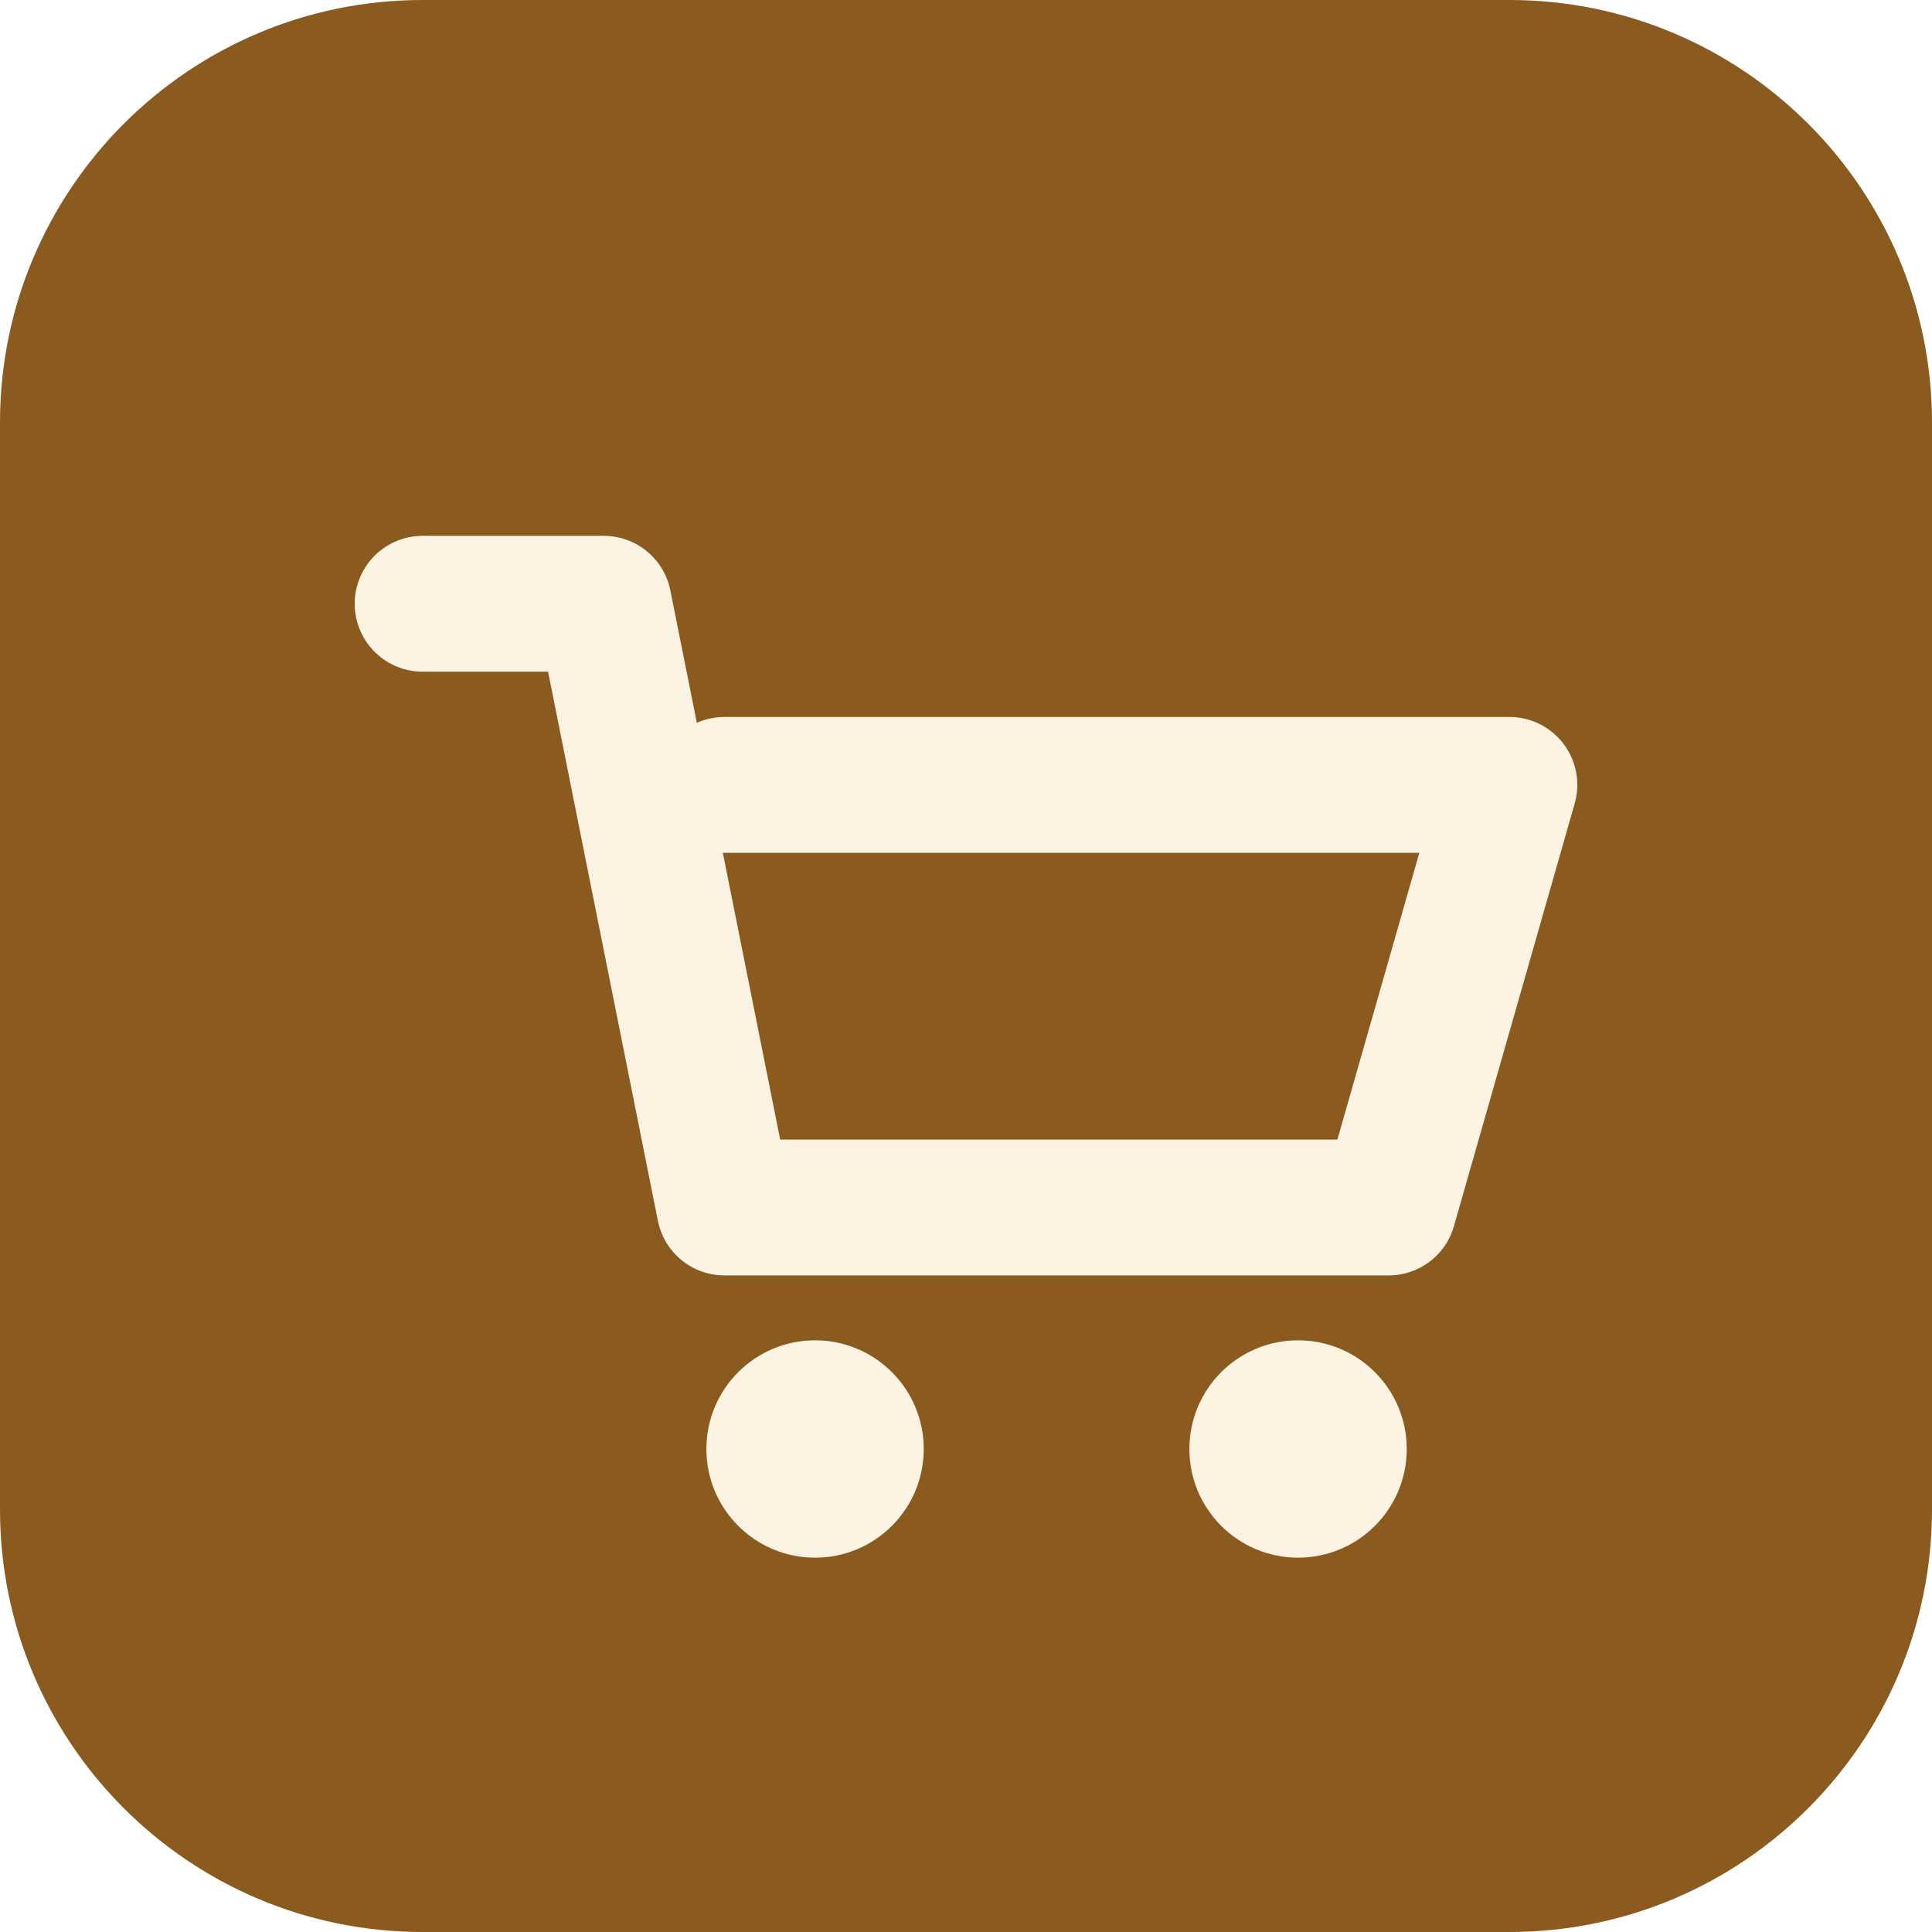
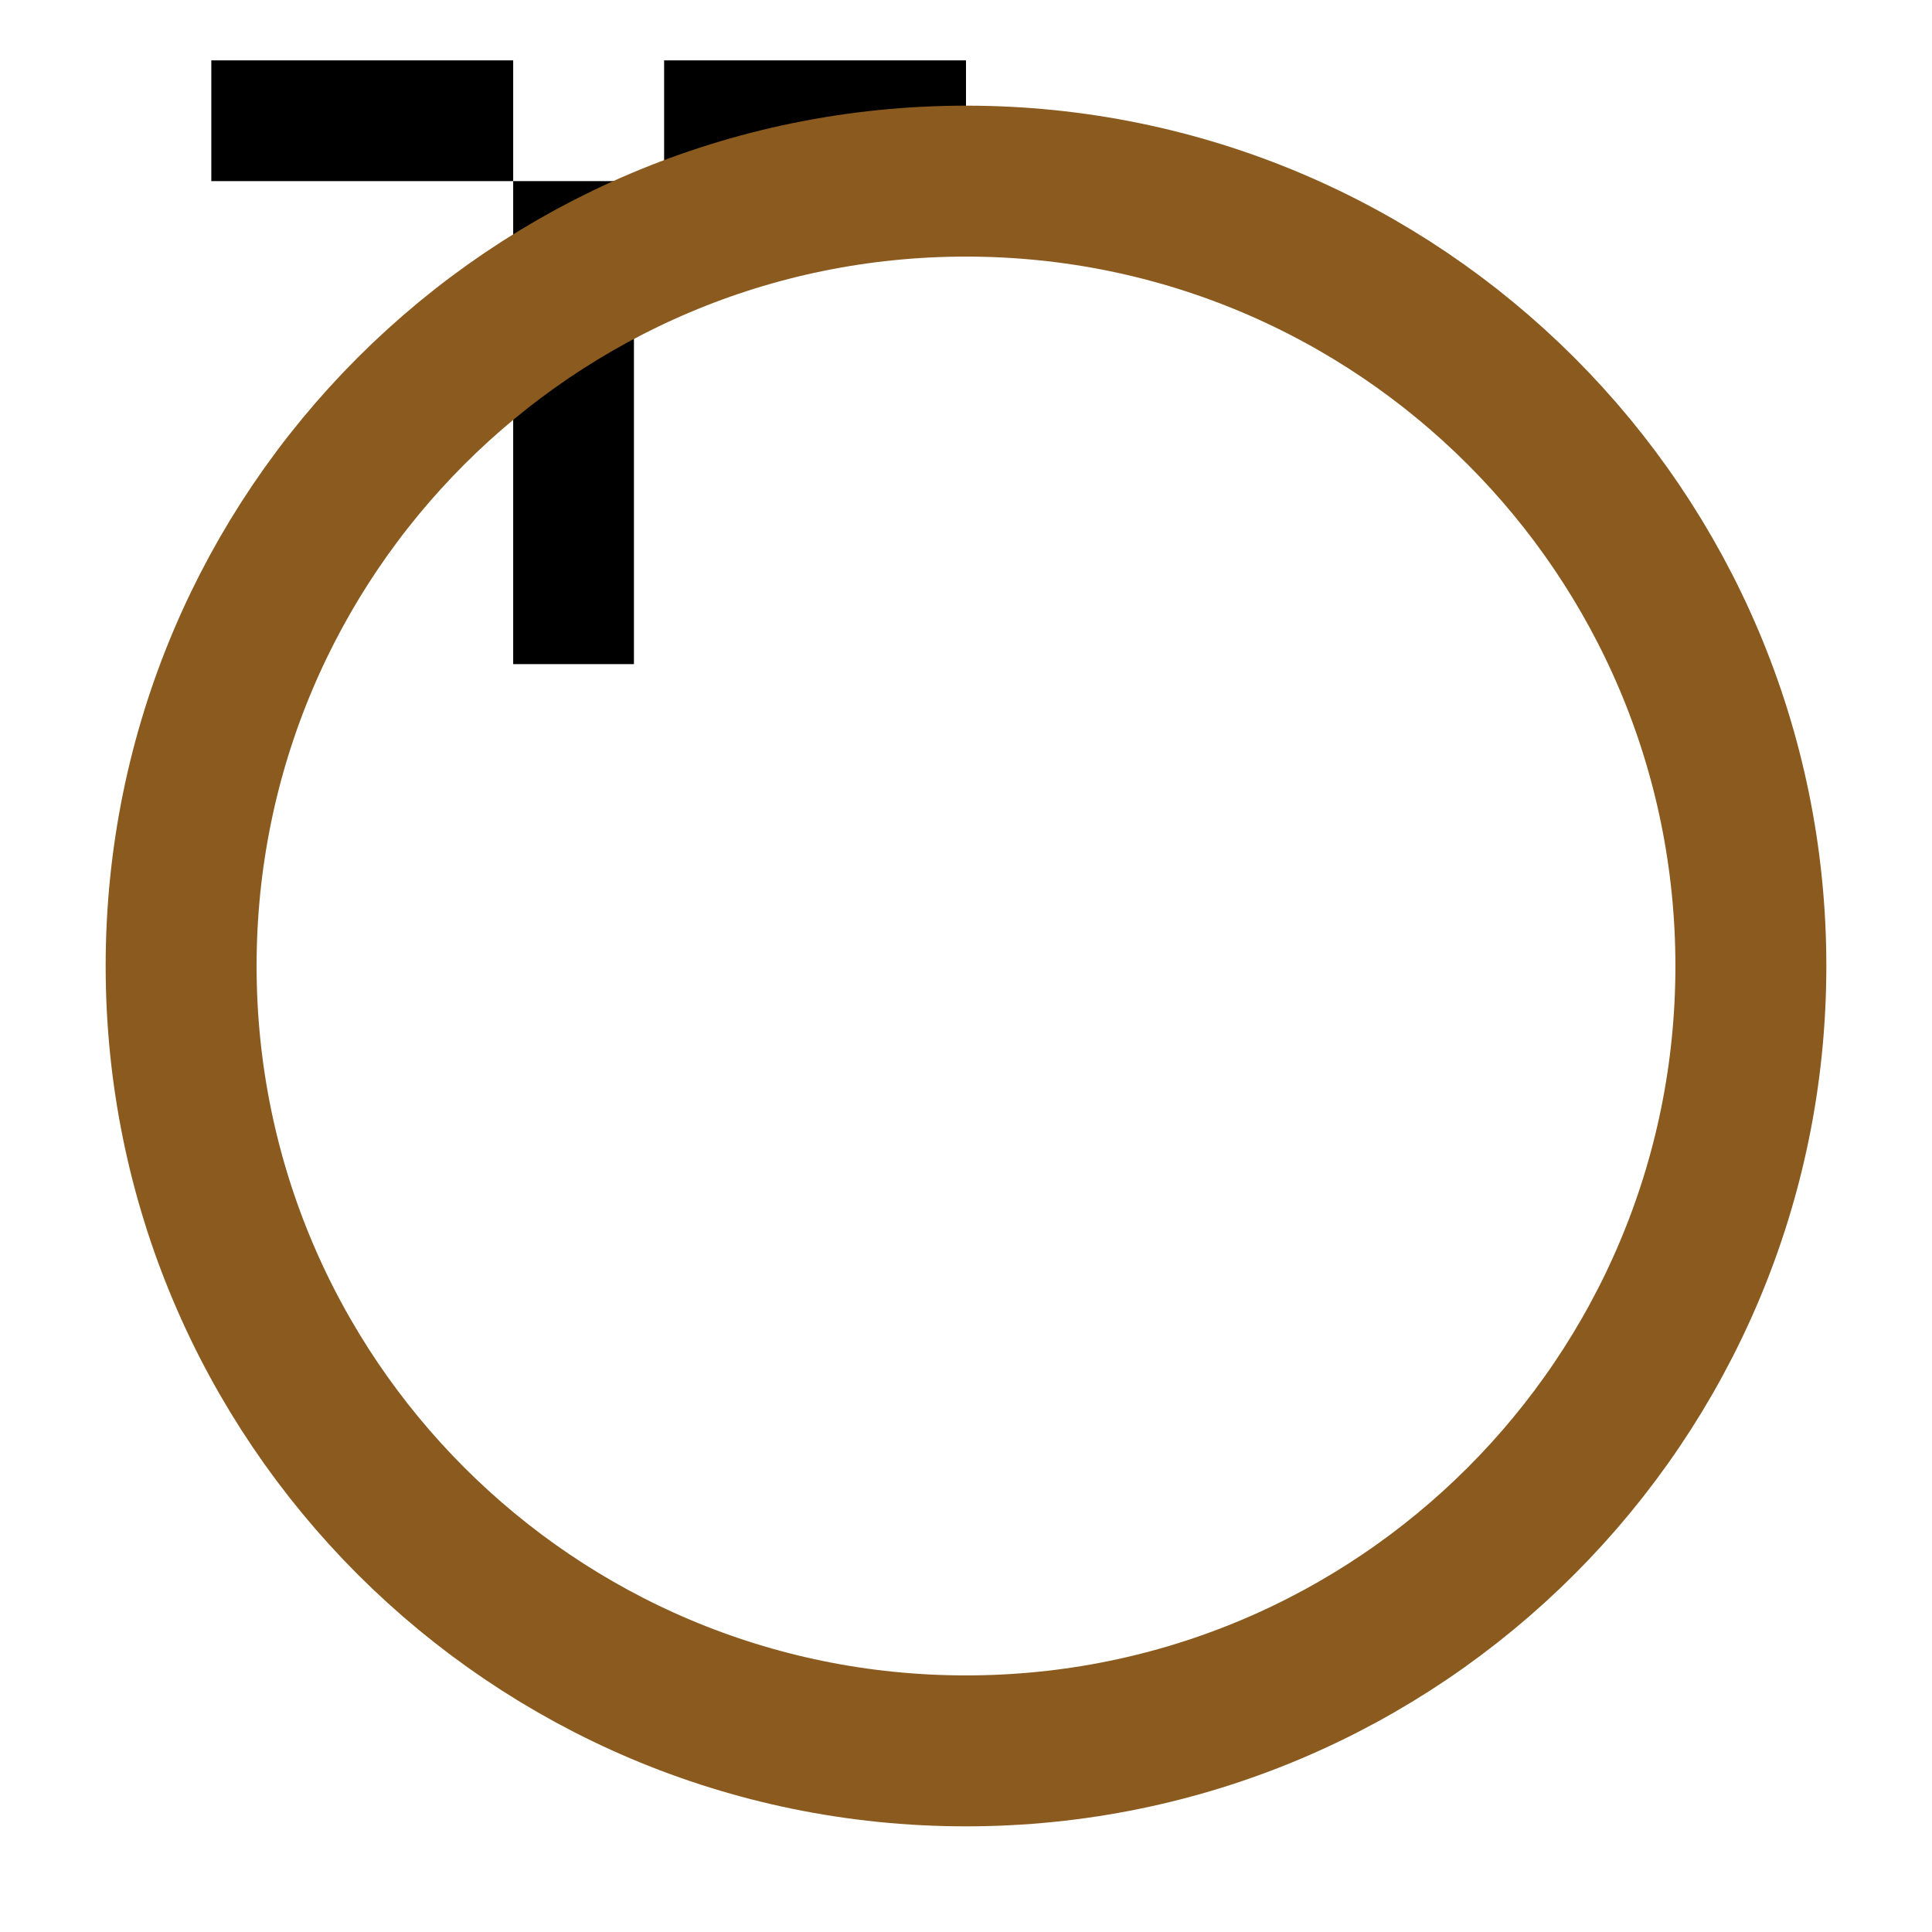
- <svg xmlns="http://www.w3.org/2000/svg" viewBox="0 0 64 64">
-   <rect width="64" height="64" rx="14" fill="#8a5a1f" />
-   <path d="M14 20h6l4 20h22l4-14H24" fill="none" stroke="#fdf3e3" stroke-width="4.5" stroke-linecap="round" stroke-linejoin="round" />
-   <circle cx="27" cy="48" r="3.6" fill="#fdf3e3" />
-   <circle cx="43" cy="48" r="3.6" fill="#fdf3e3" />
+ <svg xmlns="http://www.w3.org/2000/svg" viewBox="0 0 64 64" class="lucide lucide-shopping-cart">
+   <path d="M22 2h10v4H22zM7 2v4h10V2zm10 4h4v16h-4z" />
+   <circle cx="32" cy="32" r="26" fill="none" stroke="#8a5a1f" stroke-width="5" stroke-linecap="round" />
+   <line x1="24" y1="20" x2="24" y2="10" />
+   <line x1="40" y1="20" x2="40" y2="10" />
</svg>
